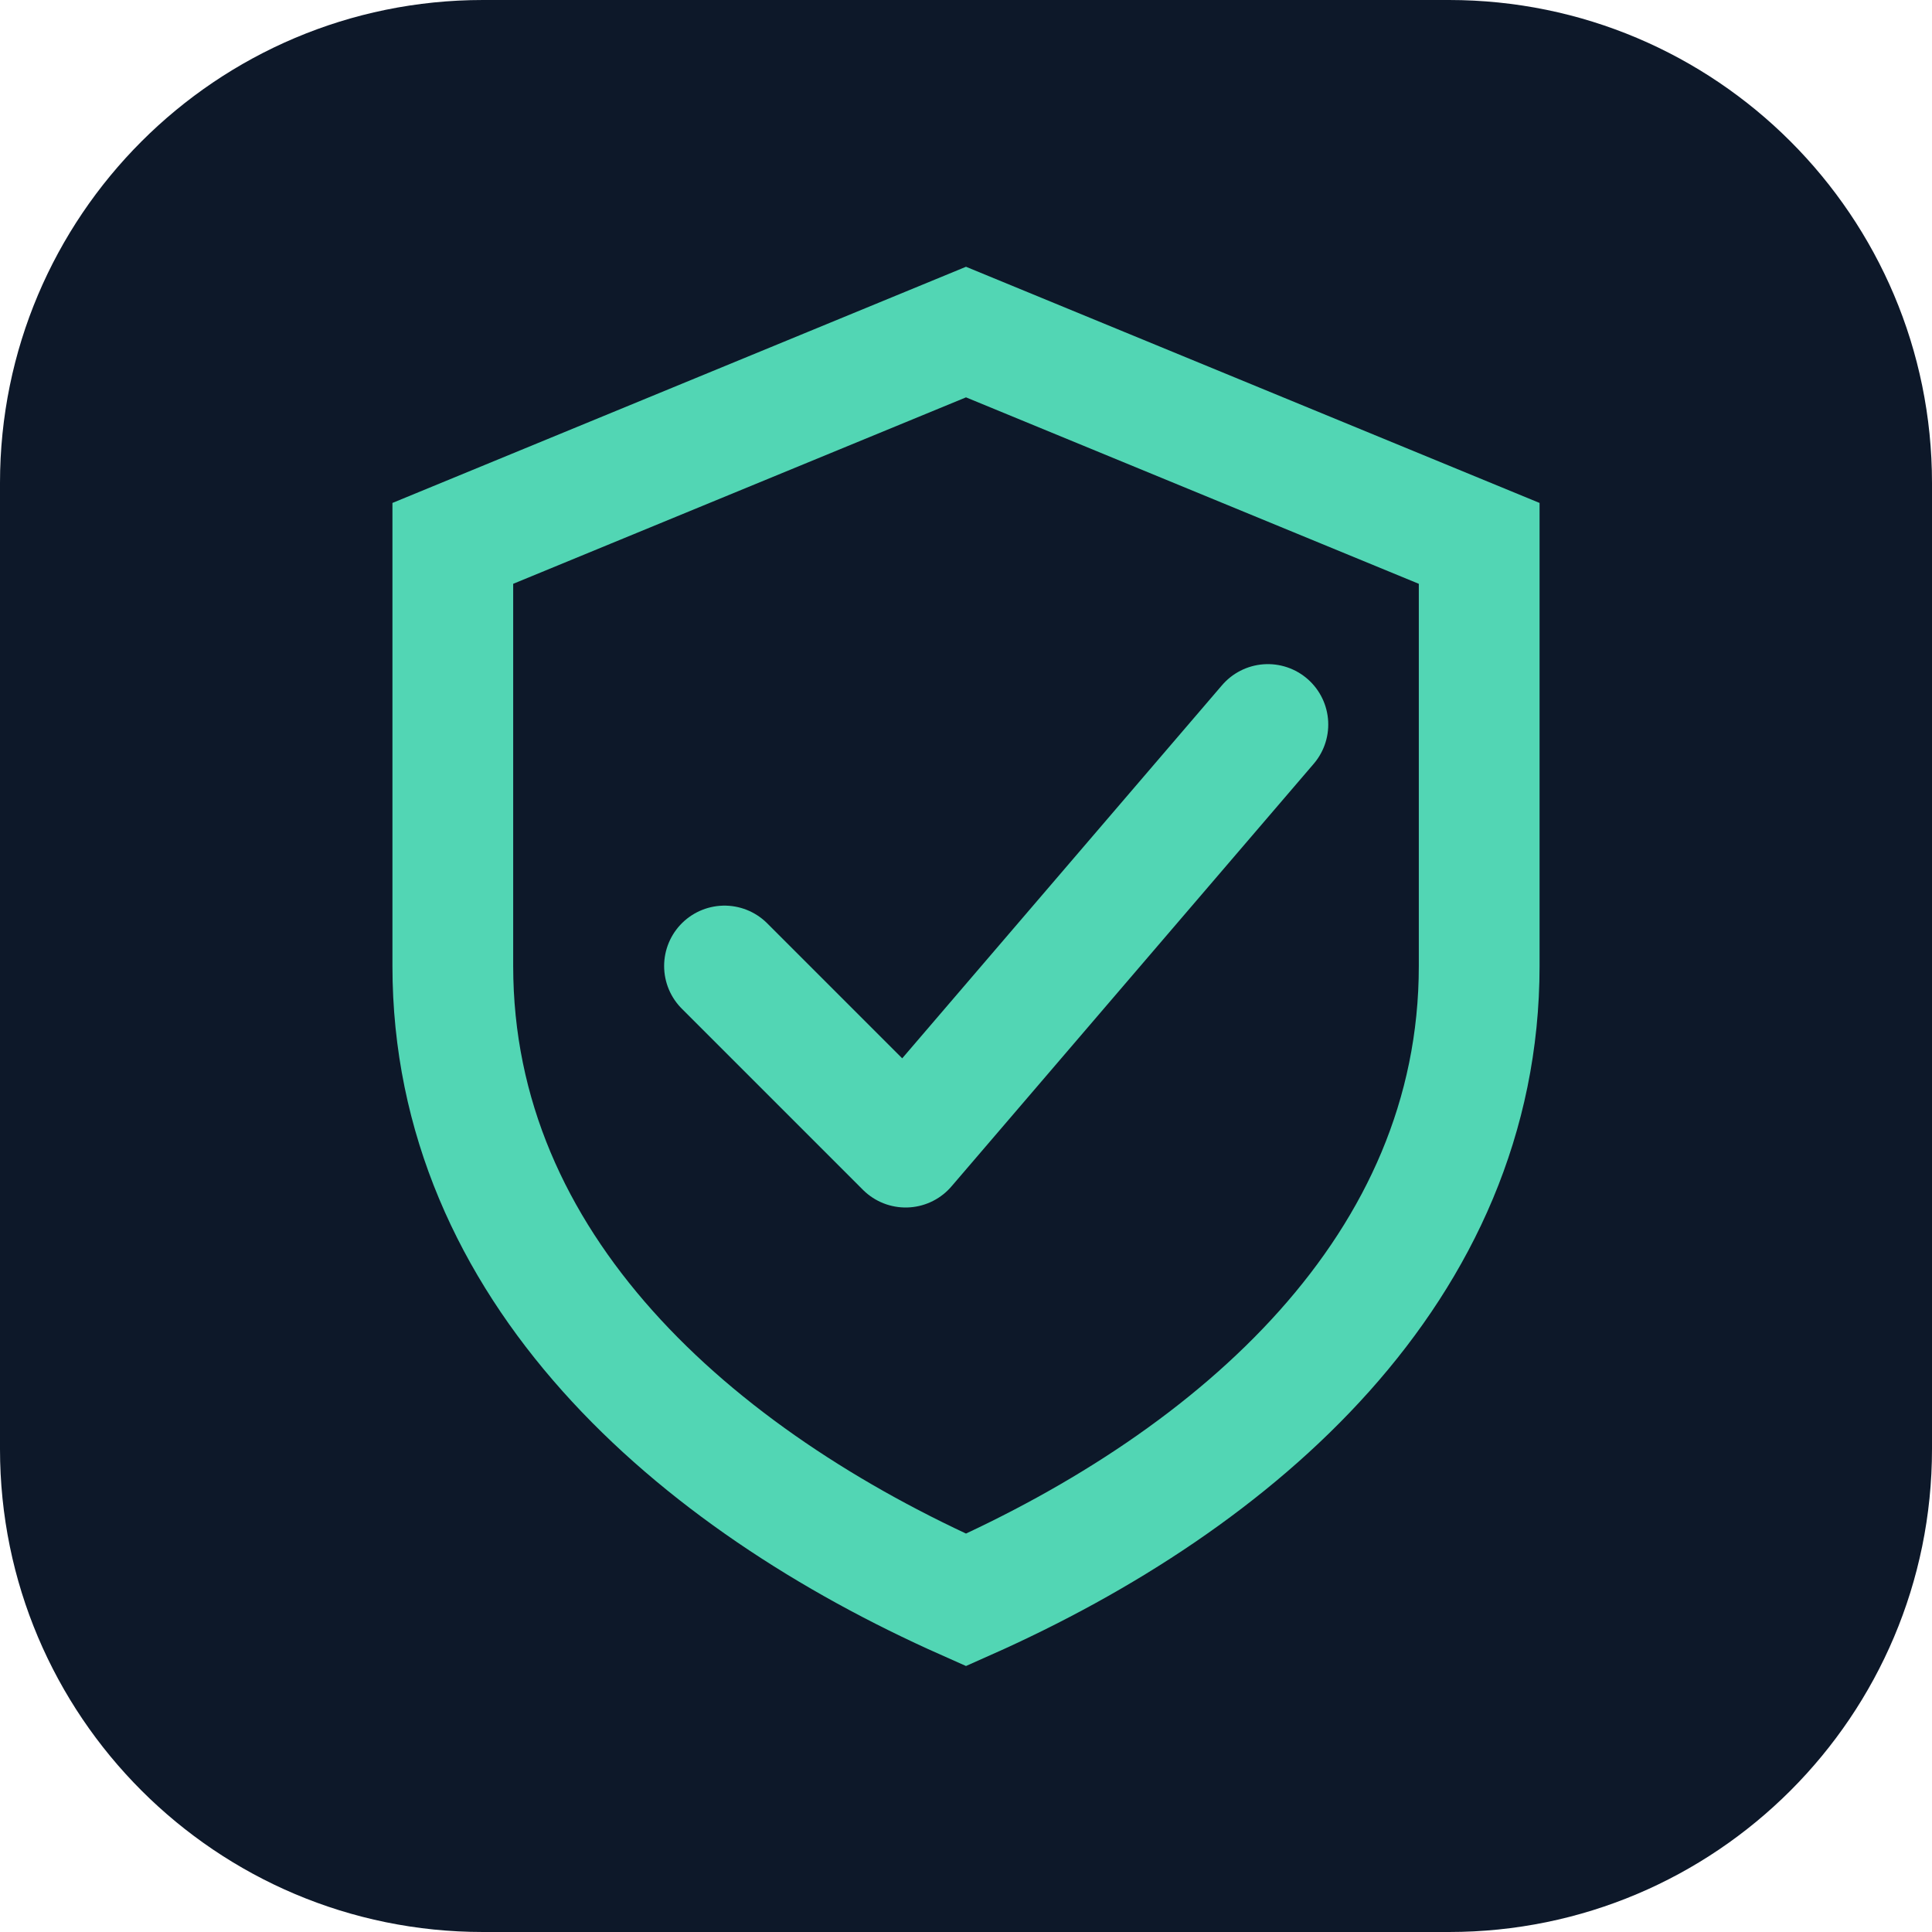
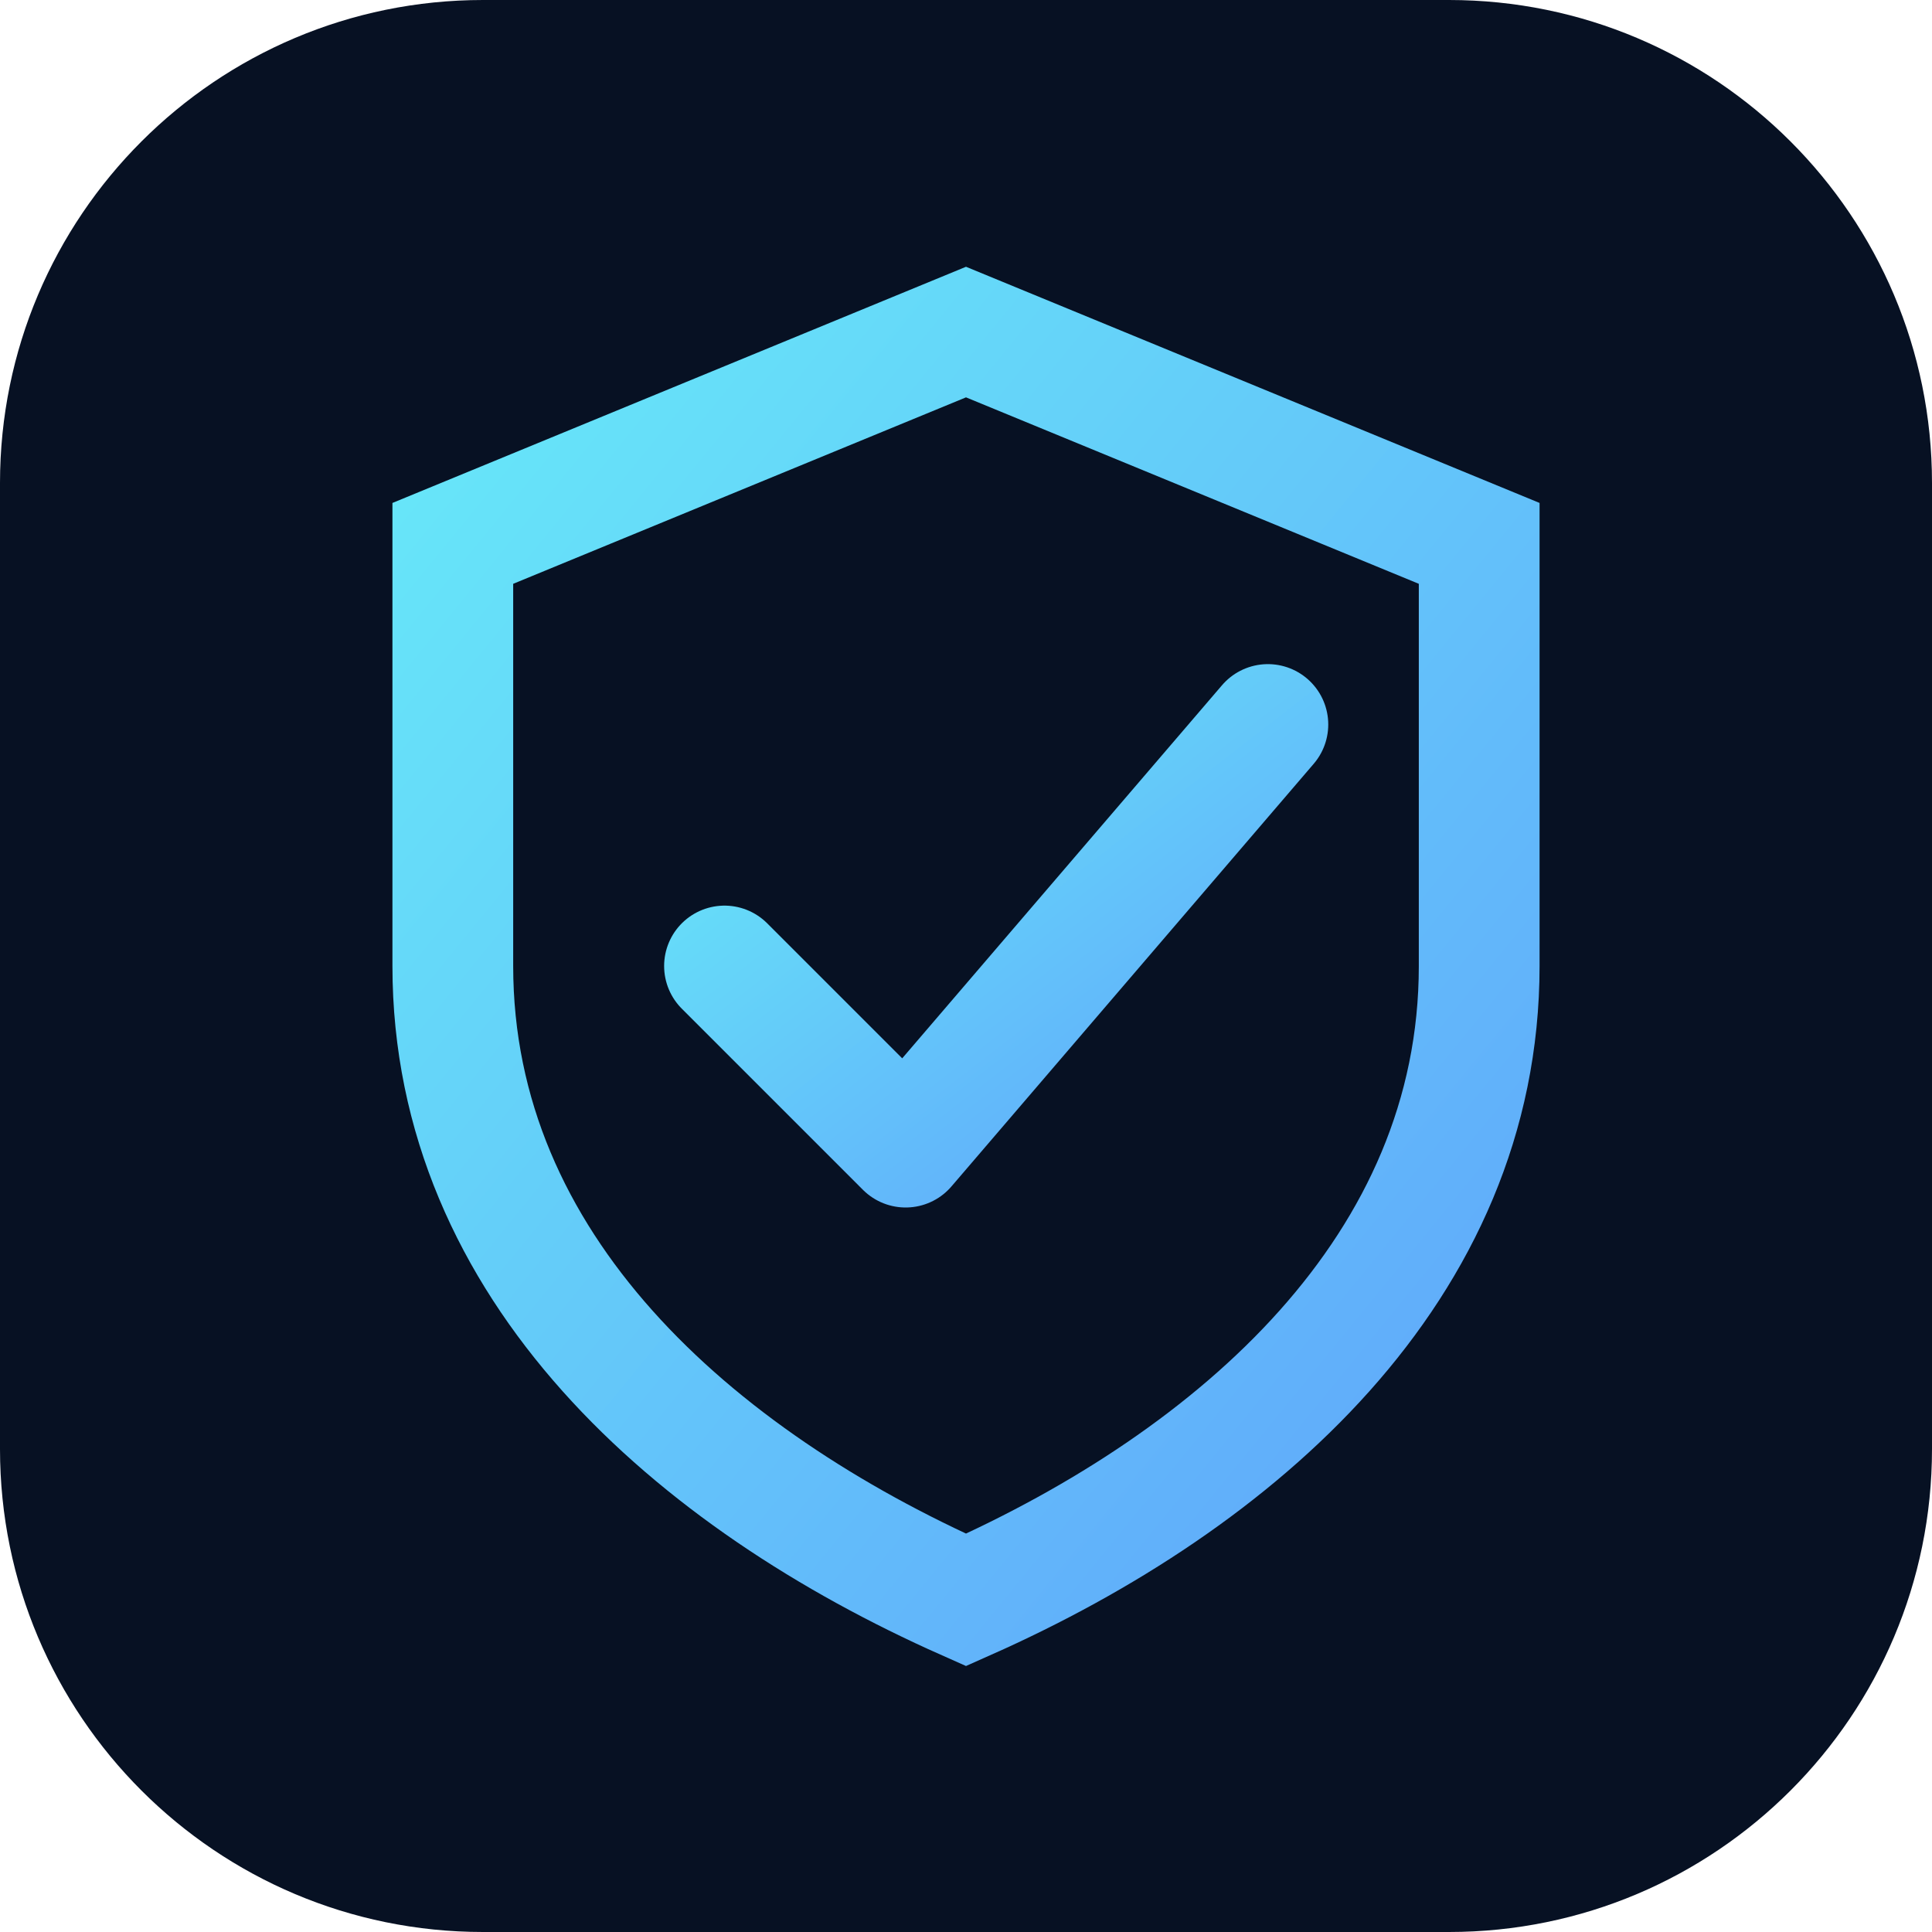
<svg xmlns="http://www.w3.org/2000/svg" viewBox="0 0 64 64">
-   <rect width="64" height="64" rx="16" fill="#0d1829" />
-   <path d="M32 11 49 18v14c0 10-8 17-17 21-9-4-17-11-17-21V18Z" fill="none" stroke="#52d6b4" stroke-width="4" />
-   <path d="m24 32 6 6 12-14" fill="none" stroke="#52d6b4" stroke-width="4" stroke-linecap="round" stroke-linejoin="round" />
+   <defs>
+     <linearGradient id="g" x1="0" y1="0" x2="1" y2="1">
+       <stop offset="0" stop-color="#67e8f9" />
+       <stop offset="1" stop-color="#60a5fa" />
+     </linearGradient>
+   </defs>
+   <rect width="64" height="64" rx="16" fill="#071123" />
+   <path d="M32 11 49 18v14c0 10-8 17-17 21-9-4-17-11-17-21V18Z" fill="none" stroke="url(#g)" stroke-width="4" />
+   <path d="m24 32 6 6 12-14" fill="none" stroke="url(#g)" stroke-width="4" stroke-linecap="round" stroke-linejoin="round" />
</svg>
